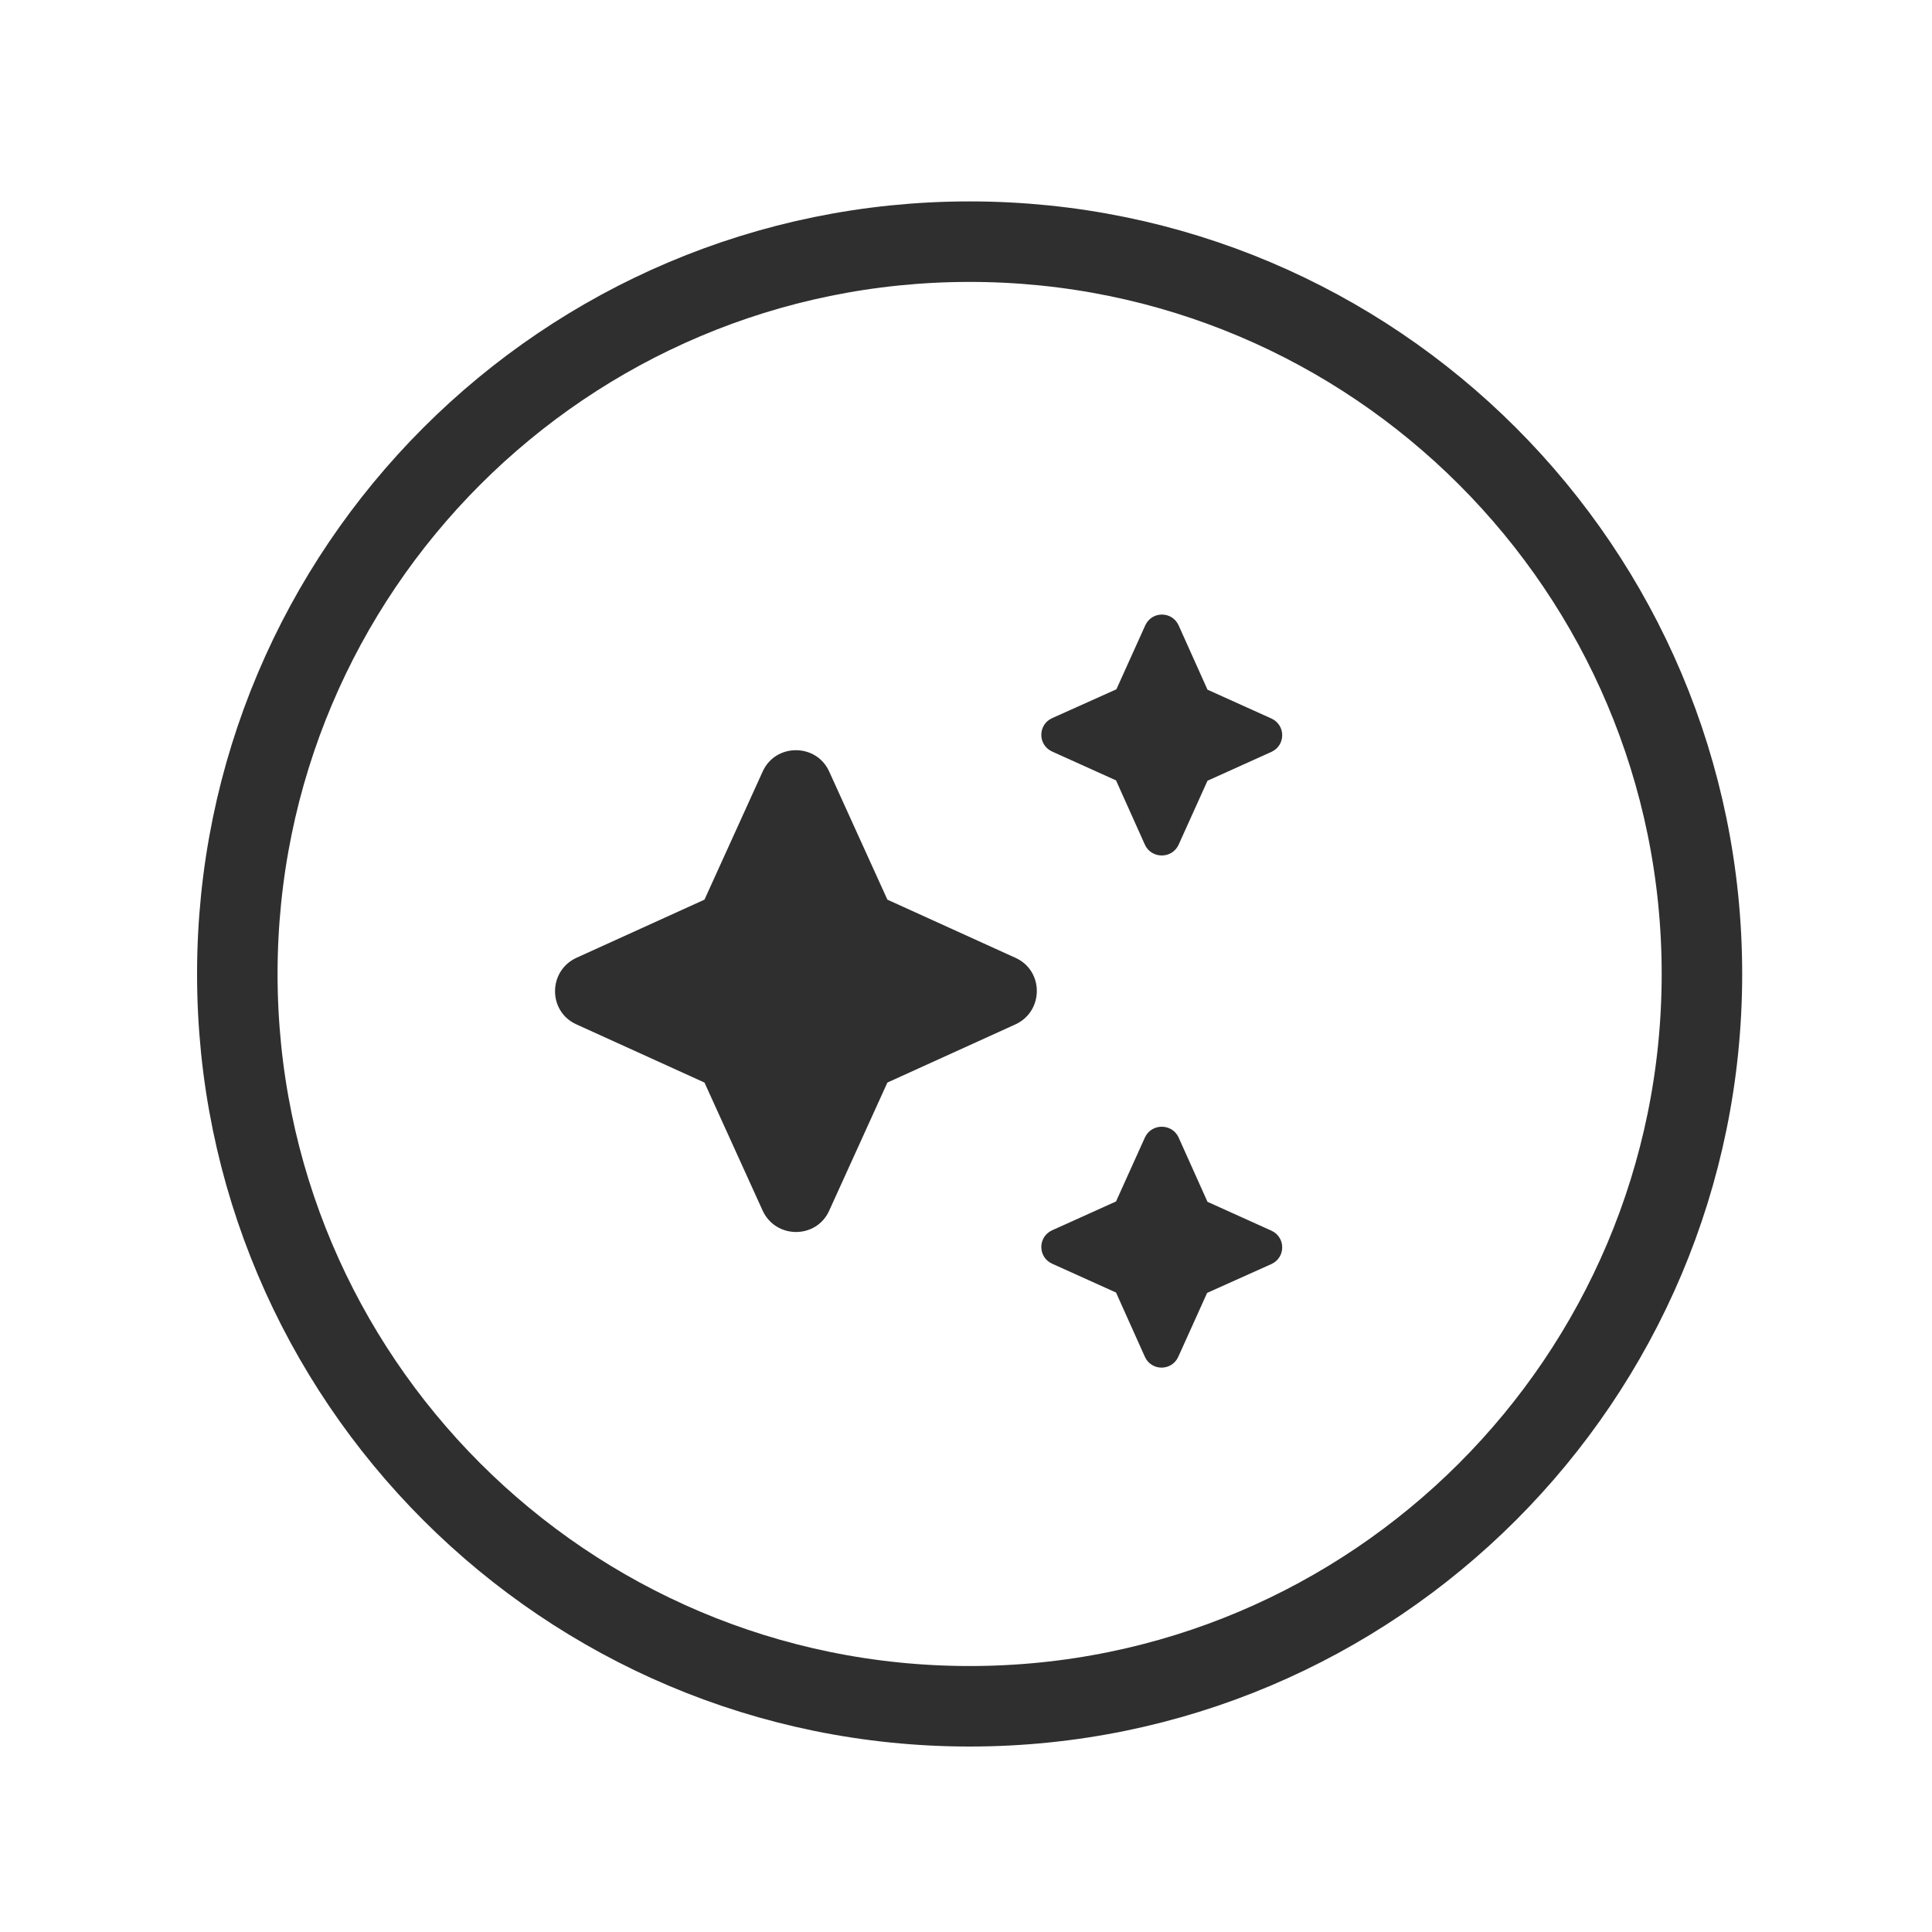
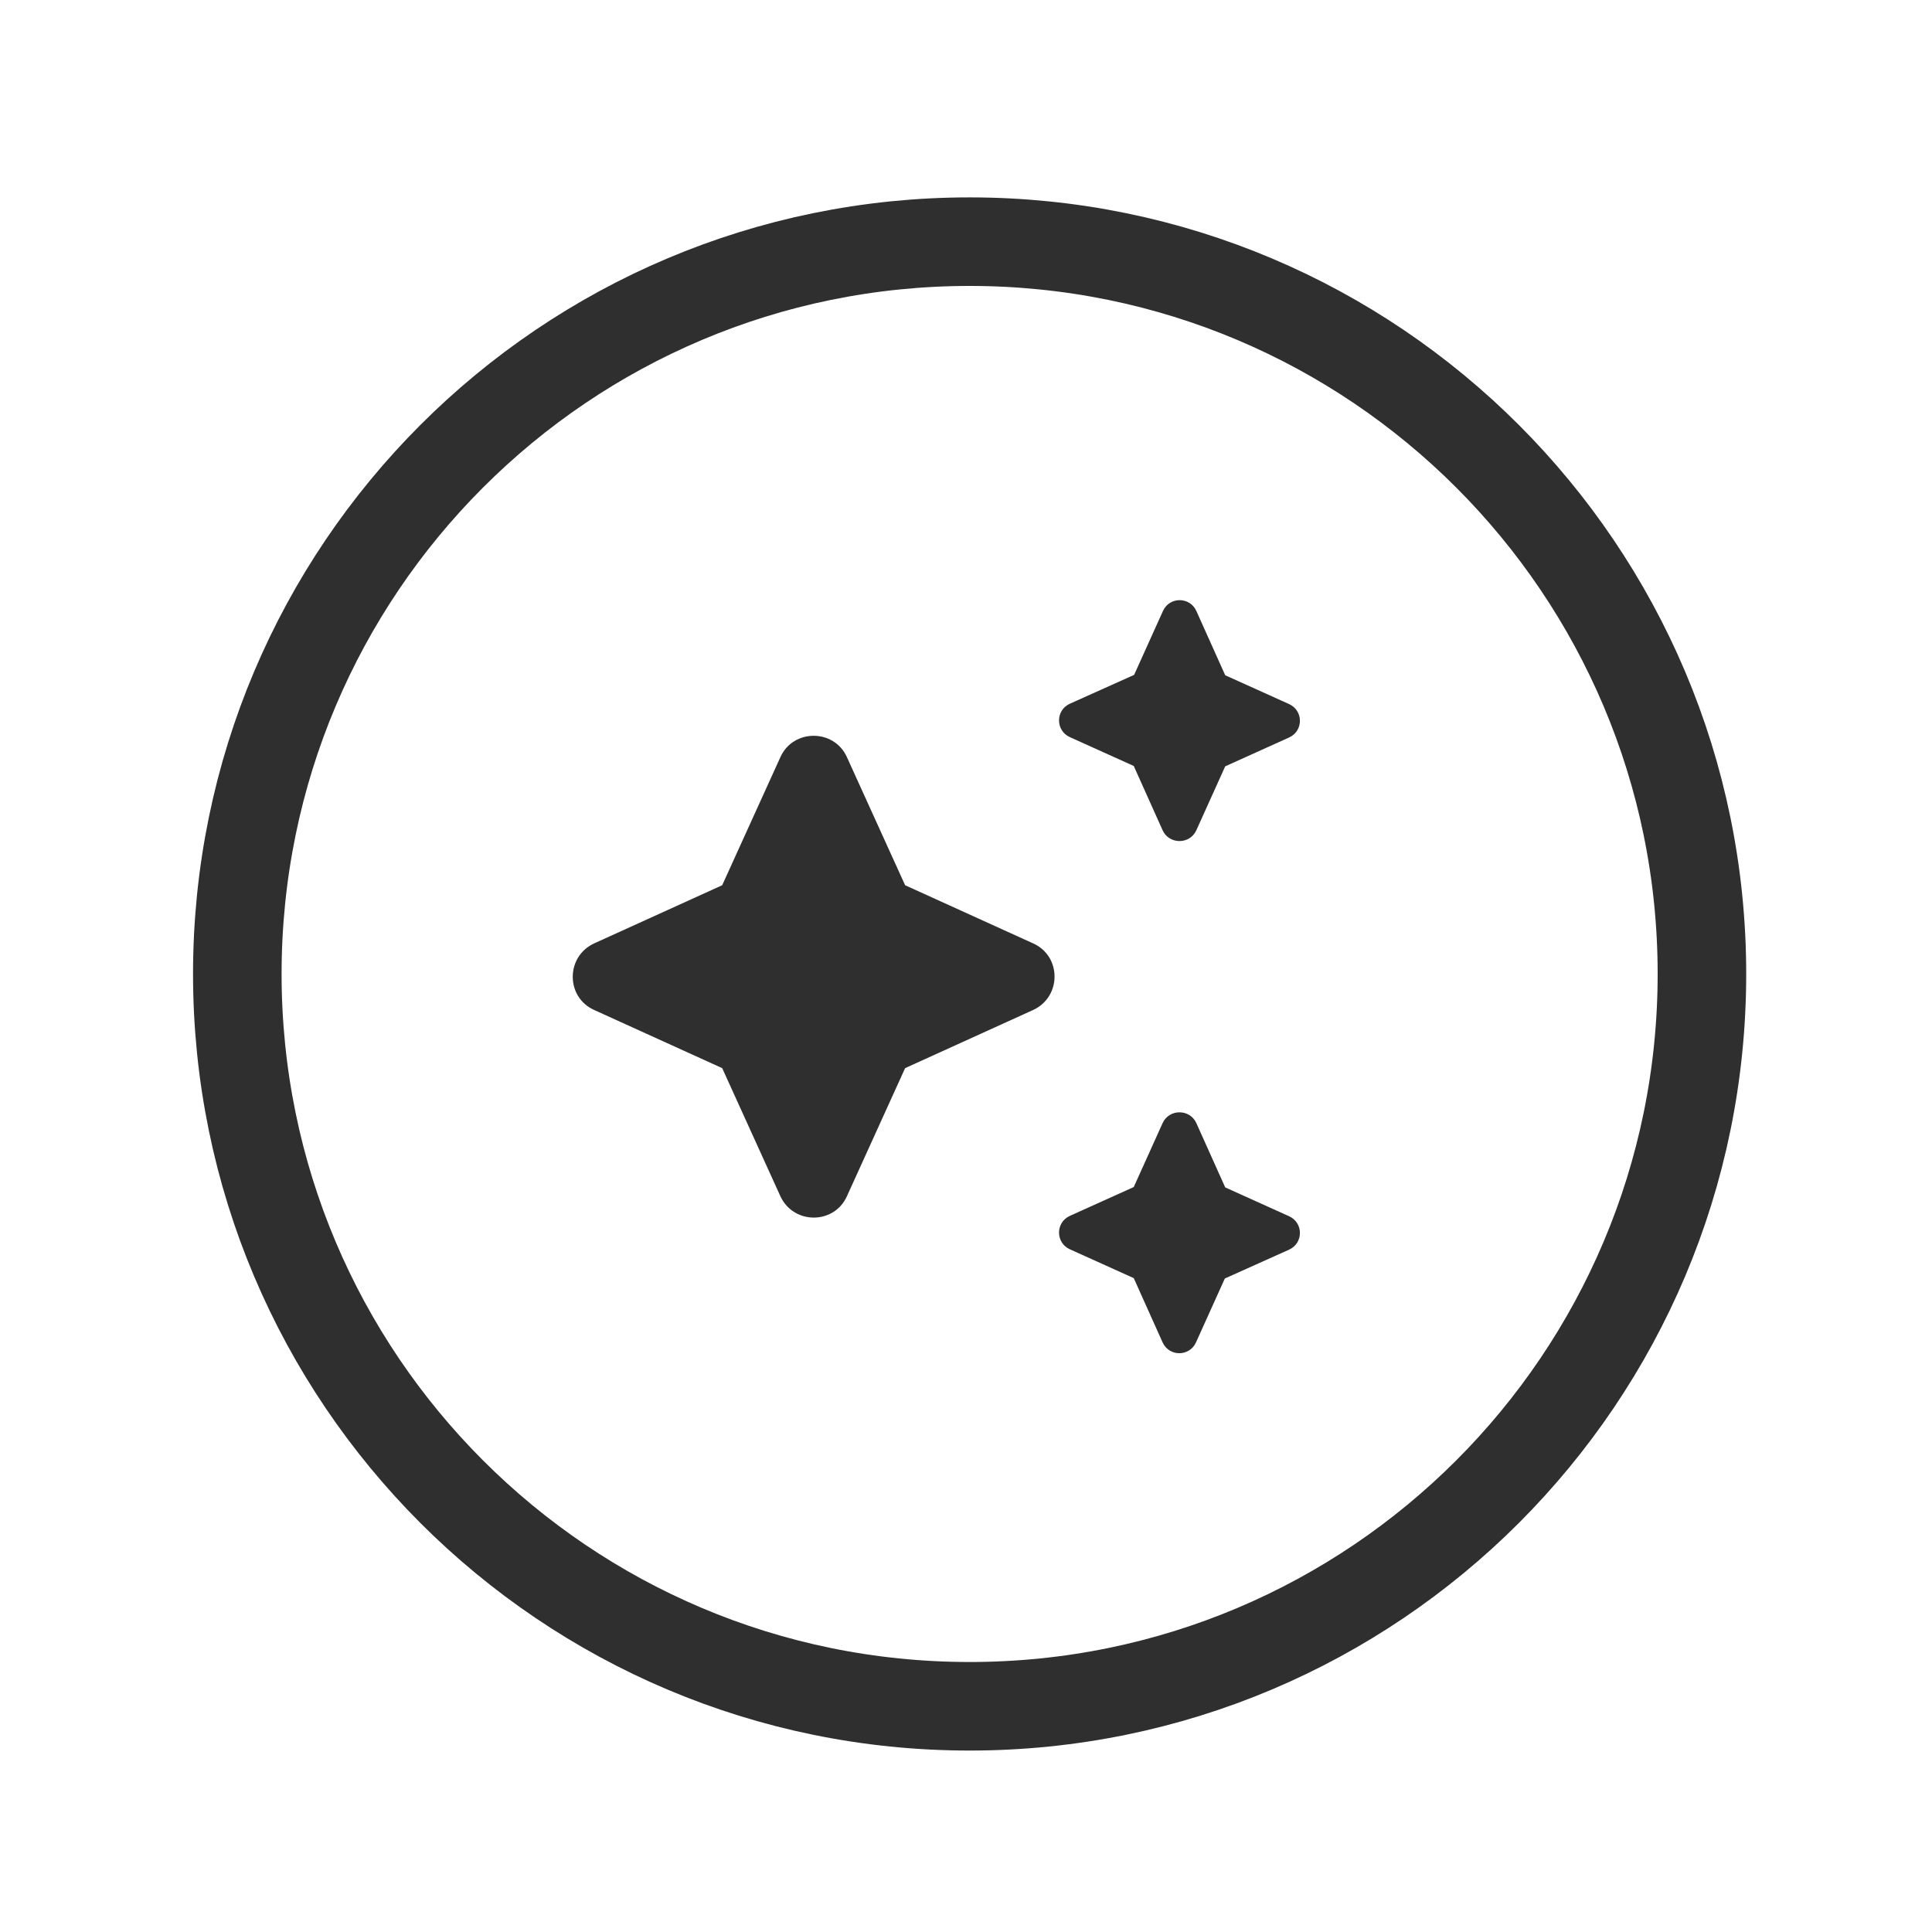
- <svg xmlns="http://www.w3.org/2000/svg" id="svg14" version="1.1" fill="#302f2f" width="24px" viewBox="0 0 24 24" height="24px" enable-background="new 0 0 24 24">
+ <svg xmlns="http://www.w3.org/2000/svg" id="svg14" version="1.1" width="24px" viewBox="0 0 24 24" height="24px" enable-background="new 0 0 24 24" fill="#302f2f">
  <defs id="defs18" />
-   <circle r="9.097" cy="12.099" cx="12.045" id="path830" style="opacity:1;fill:none;fill-opacity:1;fill-rule:nonzero;stroke:#302f2f;stroke-width:1;stroke-linecap:round;stroke-miterlimit:4;stroke-dasharray:none;stroke-dashoffset:0;stroke-opacity:1" />
-   <g transform="translate(-7.871392,11.9666)" id="g1030" style="fill:#302f2f">
-     <g id="g1009">
-       <rect style="fill:none" y="0" height="24" width="24" x="0" id="rect1007" />
-     </g>
-     <g transform="matrix(0.4544416,0,0,0.4544416,13.66877,-5.108101)" id="g1015">
-       <g id="g1013">
-         <path d="M 19.46,8 20.25,6.25 22,5.46 C 22.39,5.28 22.39,4.73 22,4.55 L 20.25,3.76 19.46,2 C 19.28,1.61 18.73,1.61 18.55,2 L 17.76,3.75 16,4.54 c -0.39,0.18 -0.39,0.73 0,0.91 L 17.75,6.24 18.54,8 c 0.18,0.39 0.74,0.39 0.92,0 z M 11.5,9.5 9.91,6 C 9.56,5.22 8.44,5.22 8.09,6 L 6.5,9.5 3,11.09 c -0.78,0.36 -0.78,1.47 0,1.82 L 6.5,14.5 8.09,18 c 0.36,0.78 1.47,0.78 1.82,0 L 11.5,14.5 15,12.91 c 0.78,-0.36 0.78,-1.47 0,-1.82 z M 18.54,16 17.75,17.75 16,18.54 c -0.39,0.18 -0.39,0.73 0,0.91 l 1.75,0.79 0.79,1.76 c 0.18,0.39 0.73,0.39 0.91,0 L 20.24,20.25 22,19.46 c 0.39,-0.18 0.39,-0.73 0,-0.91 L 20.25,17.76 19.46,16 c -0.18,-0.39 -0.74,-0.39 -0.92,0 z" id="path1011" />
+   <circle r="9.097" cy="12.099" cx="12.045" id="path830" style="opacity:1;fill:none;fill-opacity:1;fill-rule:nonzero;stroke:#302f2f;stroke-width:1.1;stroke-linecap:round;stroke-miterlimit:4;stroke-dasharray:none;stroke-dashoffset:0;stroke-opacity:1" />
+   <g style="fill:#302f2f" id="g834" transform="translate(0.2201499,-0.1790472)" clip-path="none">
+     <g style="fill:#302f2f" id="g1030" transform="translate(-7.871392,11.9666)">
+       <g id="g1015" transform="matrix(0.4544416,0,0,0.4544416,13.66877,-5.108101)">
+         <g id="g1013">
+           <path id="path1011" d="M 19.46,8 20.25,6.25 22,5.46 C 22.39,5.28 22.39,4.73 22,4.55 L 20.25,3.76 19.46,2 C 19.28,1.61 18.73,1.61 18.55,2 L 17.76,3.75 16,4.54 c -0.39,0.18 -0.39,0.73 0,0.91 L 17.75,6.24 18.54,8 c 0.18,0.39 0.74,0.39 0.92,0 z M 11.5,9.5 9.91,6 C 9.56,5.22 8.44,5.22 8.09,6 L 6.5,9.5 3,11.09 c -0.78,0.36 -0.78,1.47 0,1.82 L 6.5,14.5 8.09,18 c 0.36,0.78 1.47,0.78 1.82,0 L 11.5,14.5 15,12.91 c 0.78,-0.36 0.78,-1.47 0,-1.82 z M 18.54,16 17.75,17.75 16,18.54 c -0.39,0.18 -0.39,0.73 0,0.91 l 1.75,0.79 0.79,1.76 c 0.18,0.39 0.73,0.39 0.91,0 L 20.24,20.25 22,19.46 c 0.39,-0.18 0.39,-0.73 0,-0.91 L 20.25,17.76 19.46,16 c -0.18,-0.39 -0.74,-0.39 -0.92,0 z" />
+         </g>
      </g>
    </g>
  </g>
</svg>
